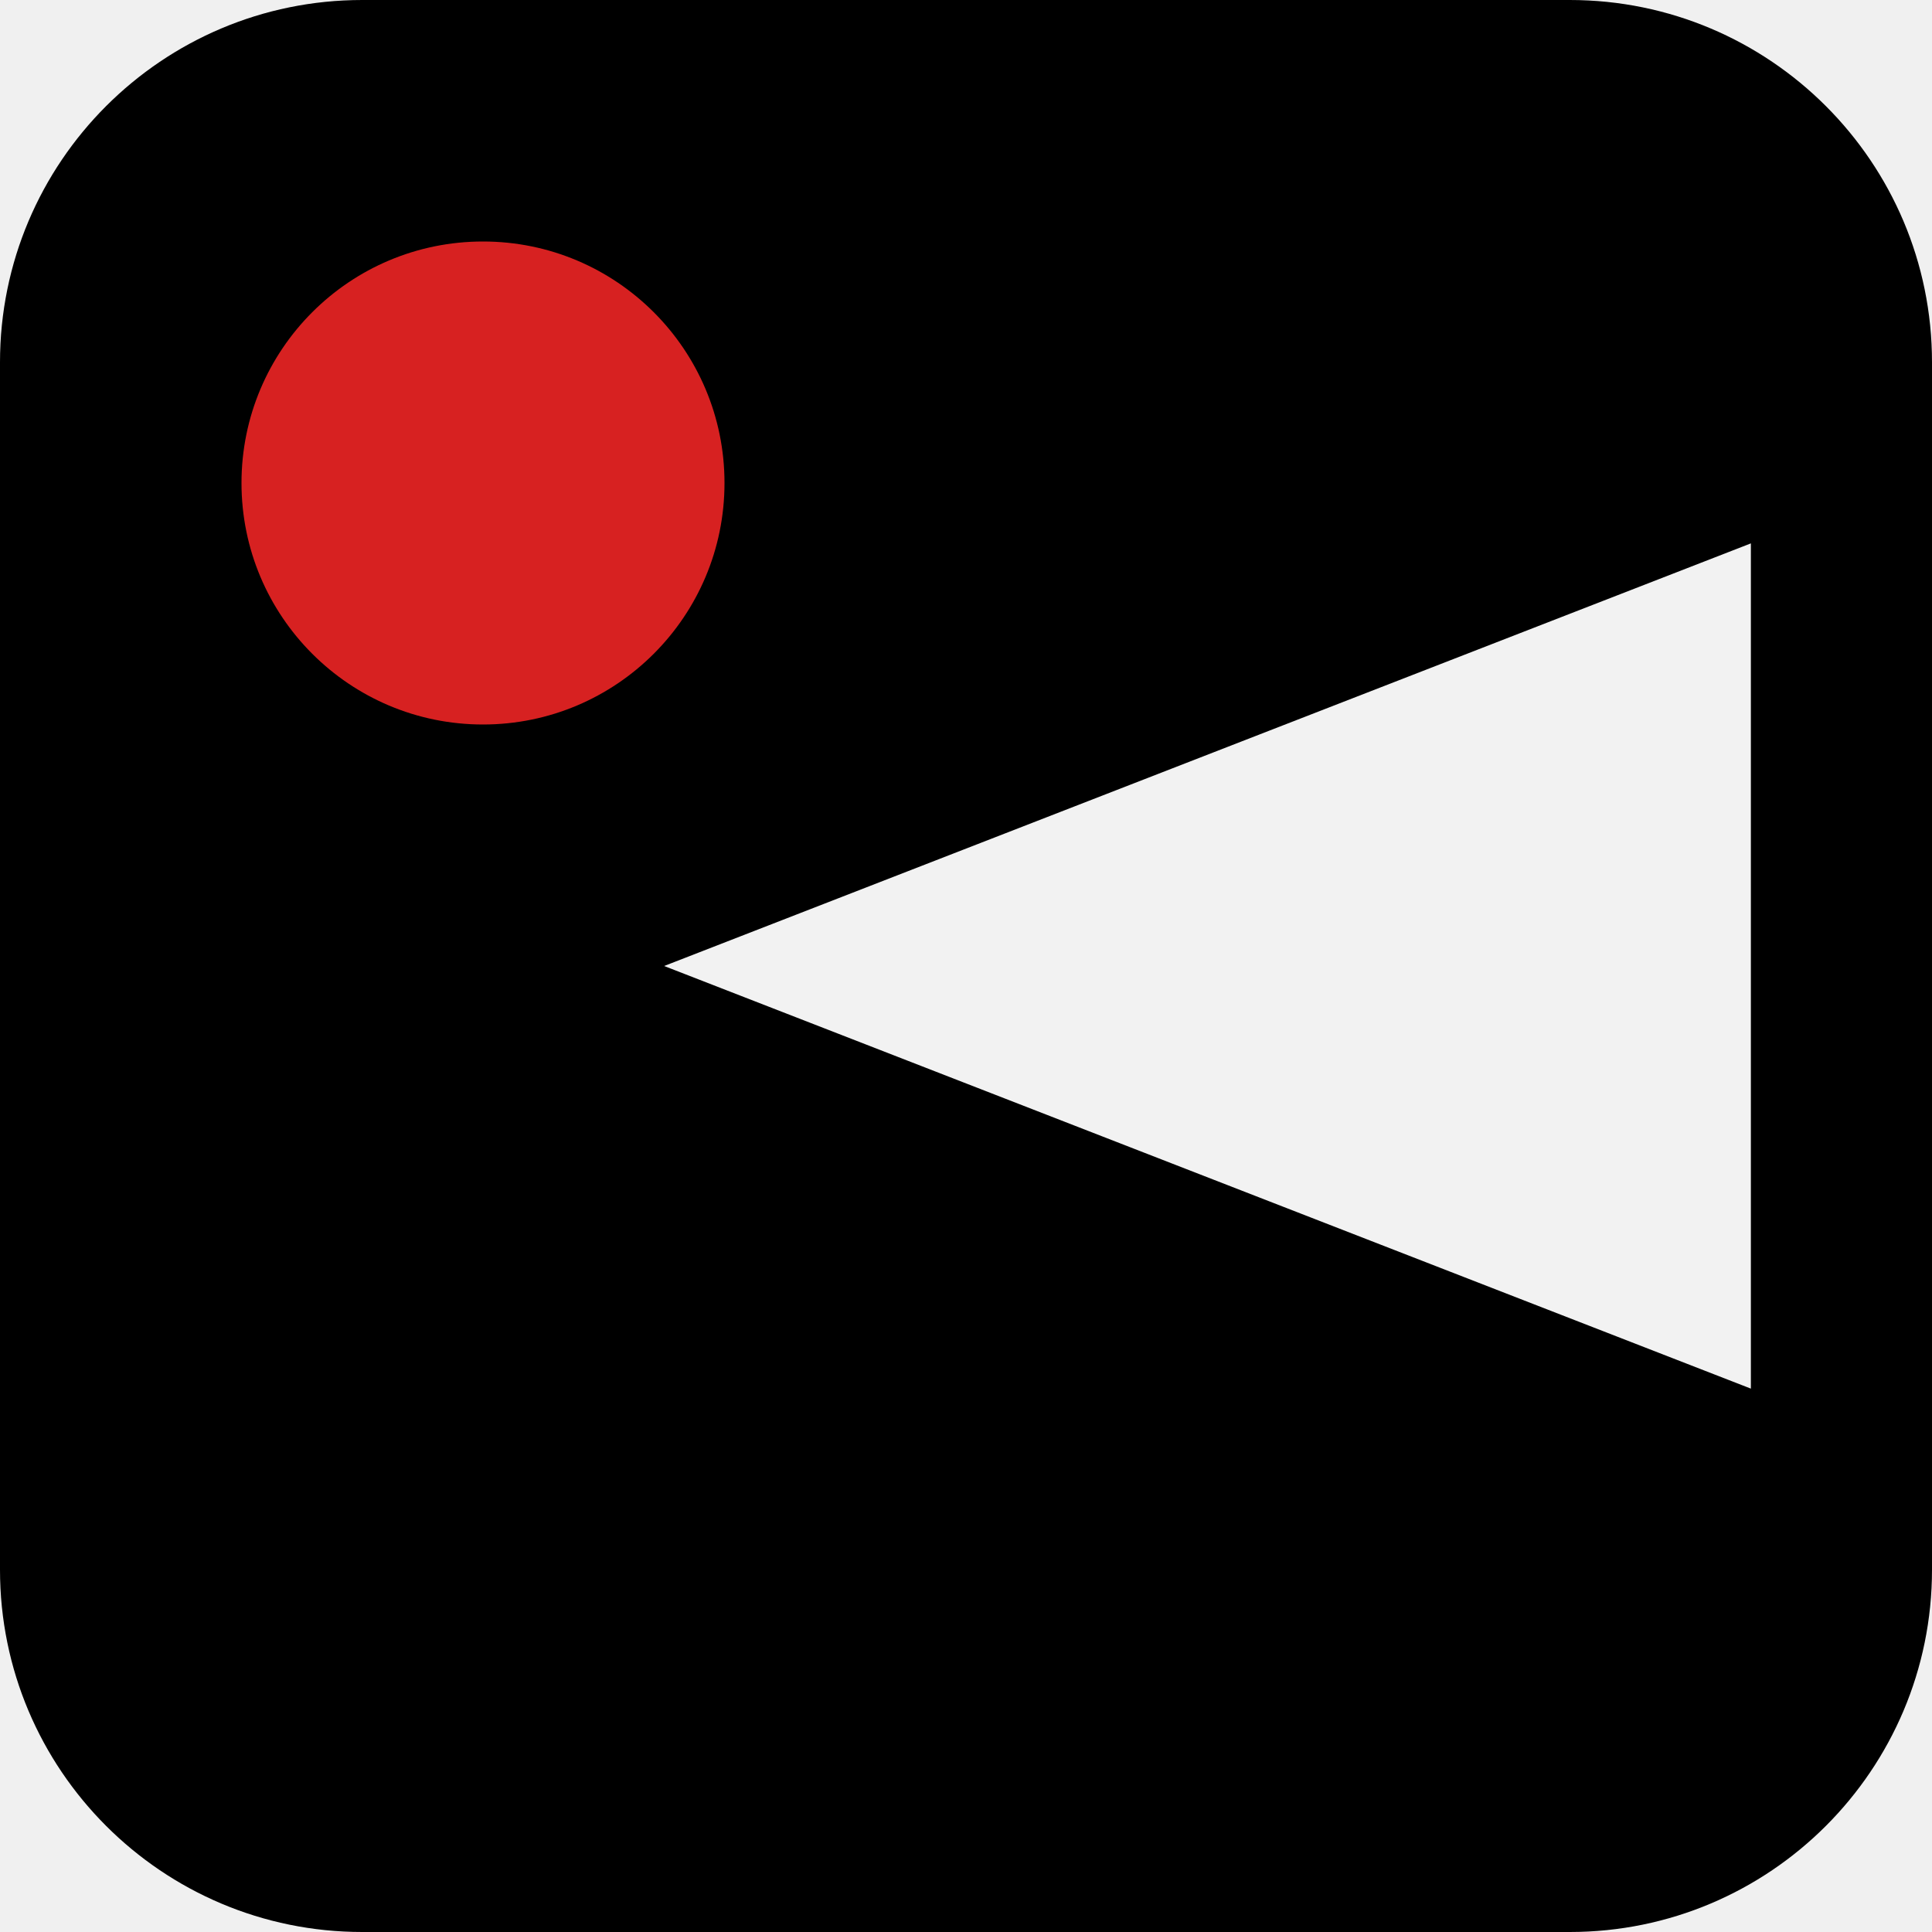
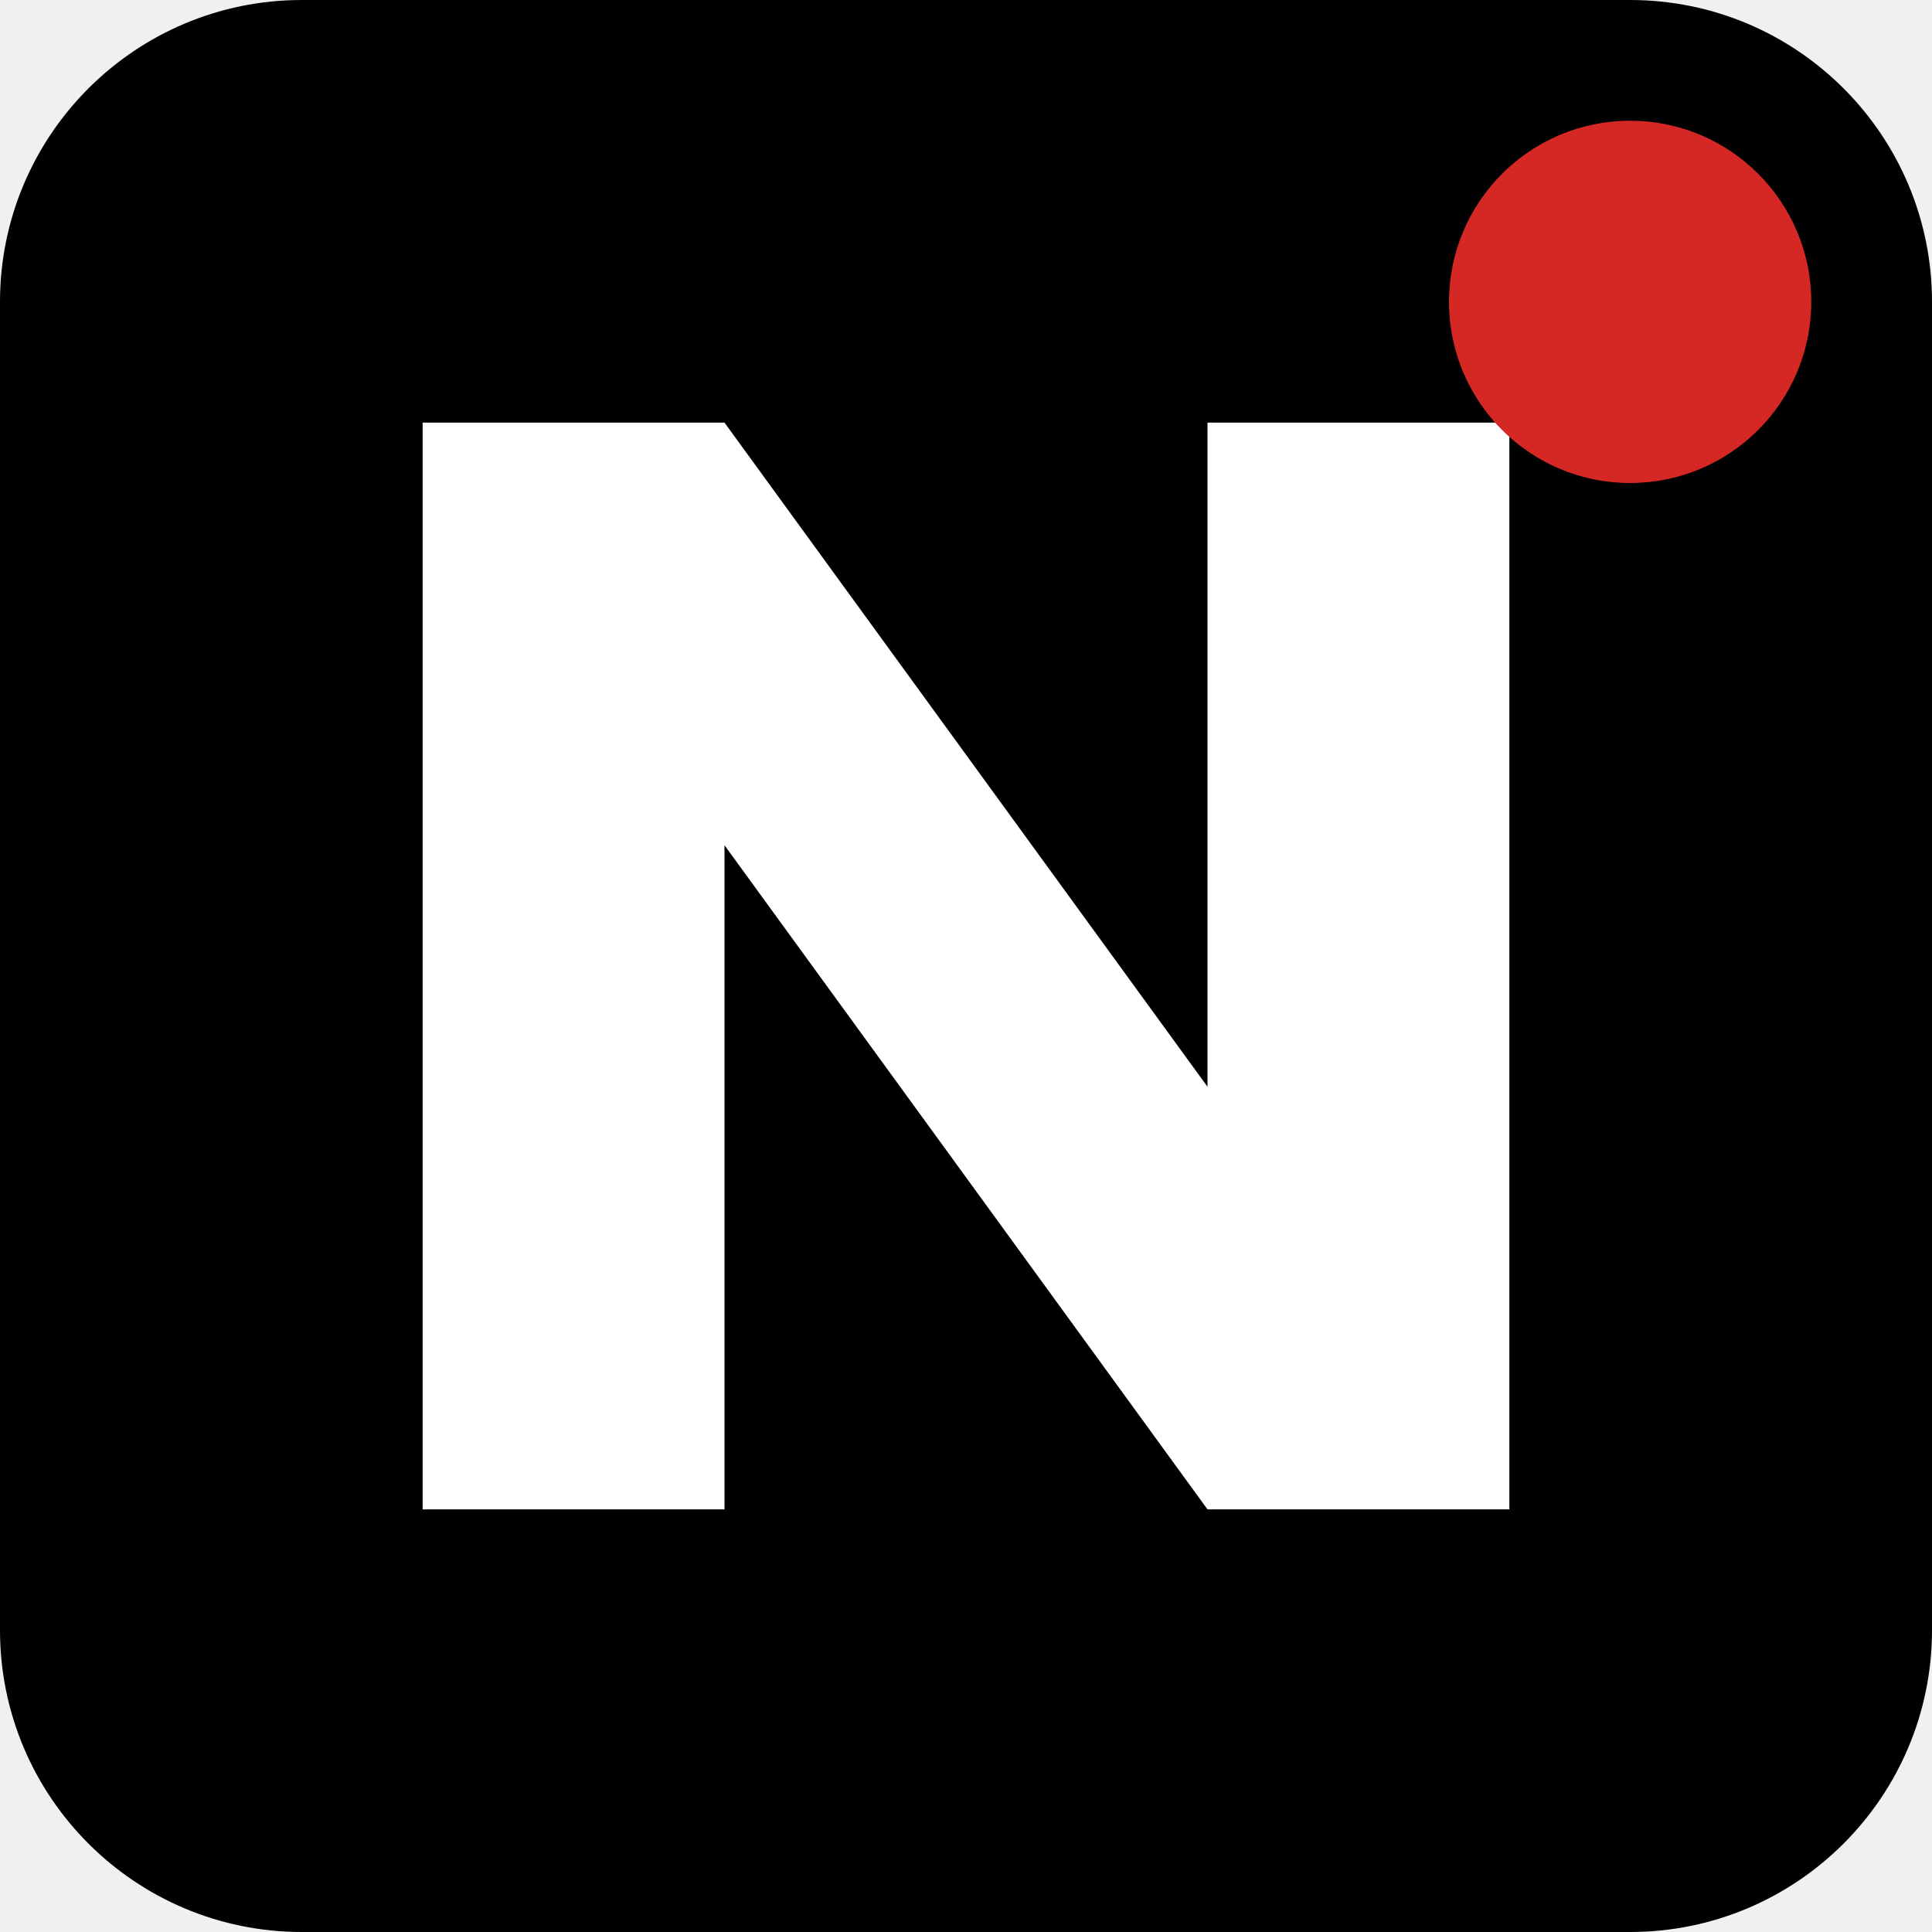
- <svg xmlns="http://www.w3.org/2000/svg" viewBox="0 0 64 64">
-   <rect width="64" height="64" rx="12" fill="#000" />
-   <path d="M58 18 L22 32 L58 46 Z" fill="#f2f2f2" />
-   <circle cx="16" cy="16" r="8" fill="#d72121" />
+ <svg xmlns="http://www.w3.org/2000/svg" width="32" height="32" viewBox="0 0 32 32">
+   <rect width="32" height="32" rx="5" fill="#000" />
+   <path d="M7 25V7h5l8 11V7h5v18h-5L12 14v11z" fill="#fff" />
+   <circle cx="27" cy="5" r="3" fill="#d52825" />
</svg>
